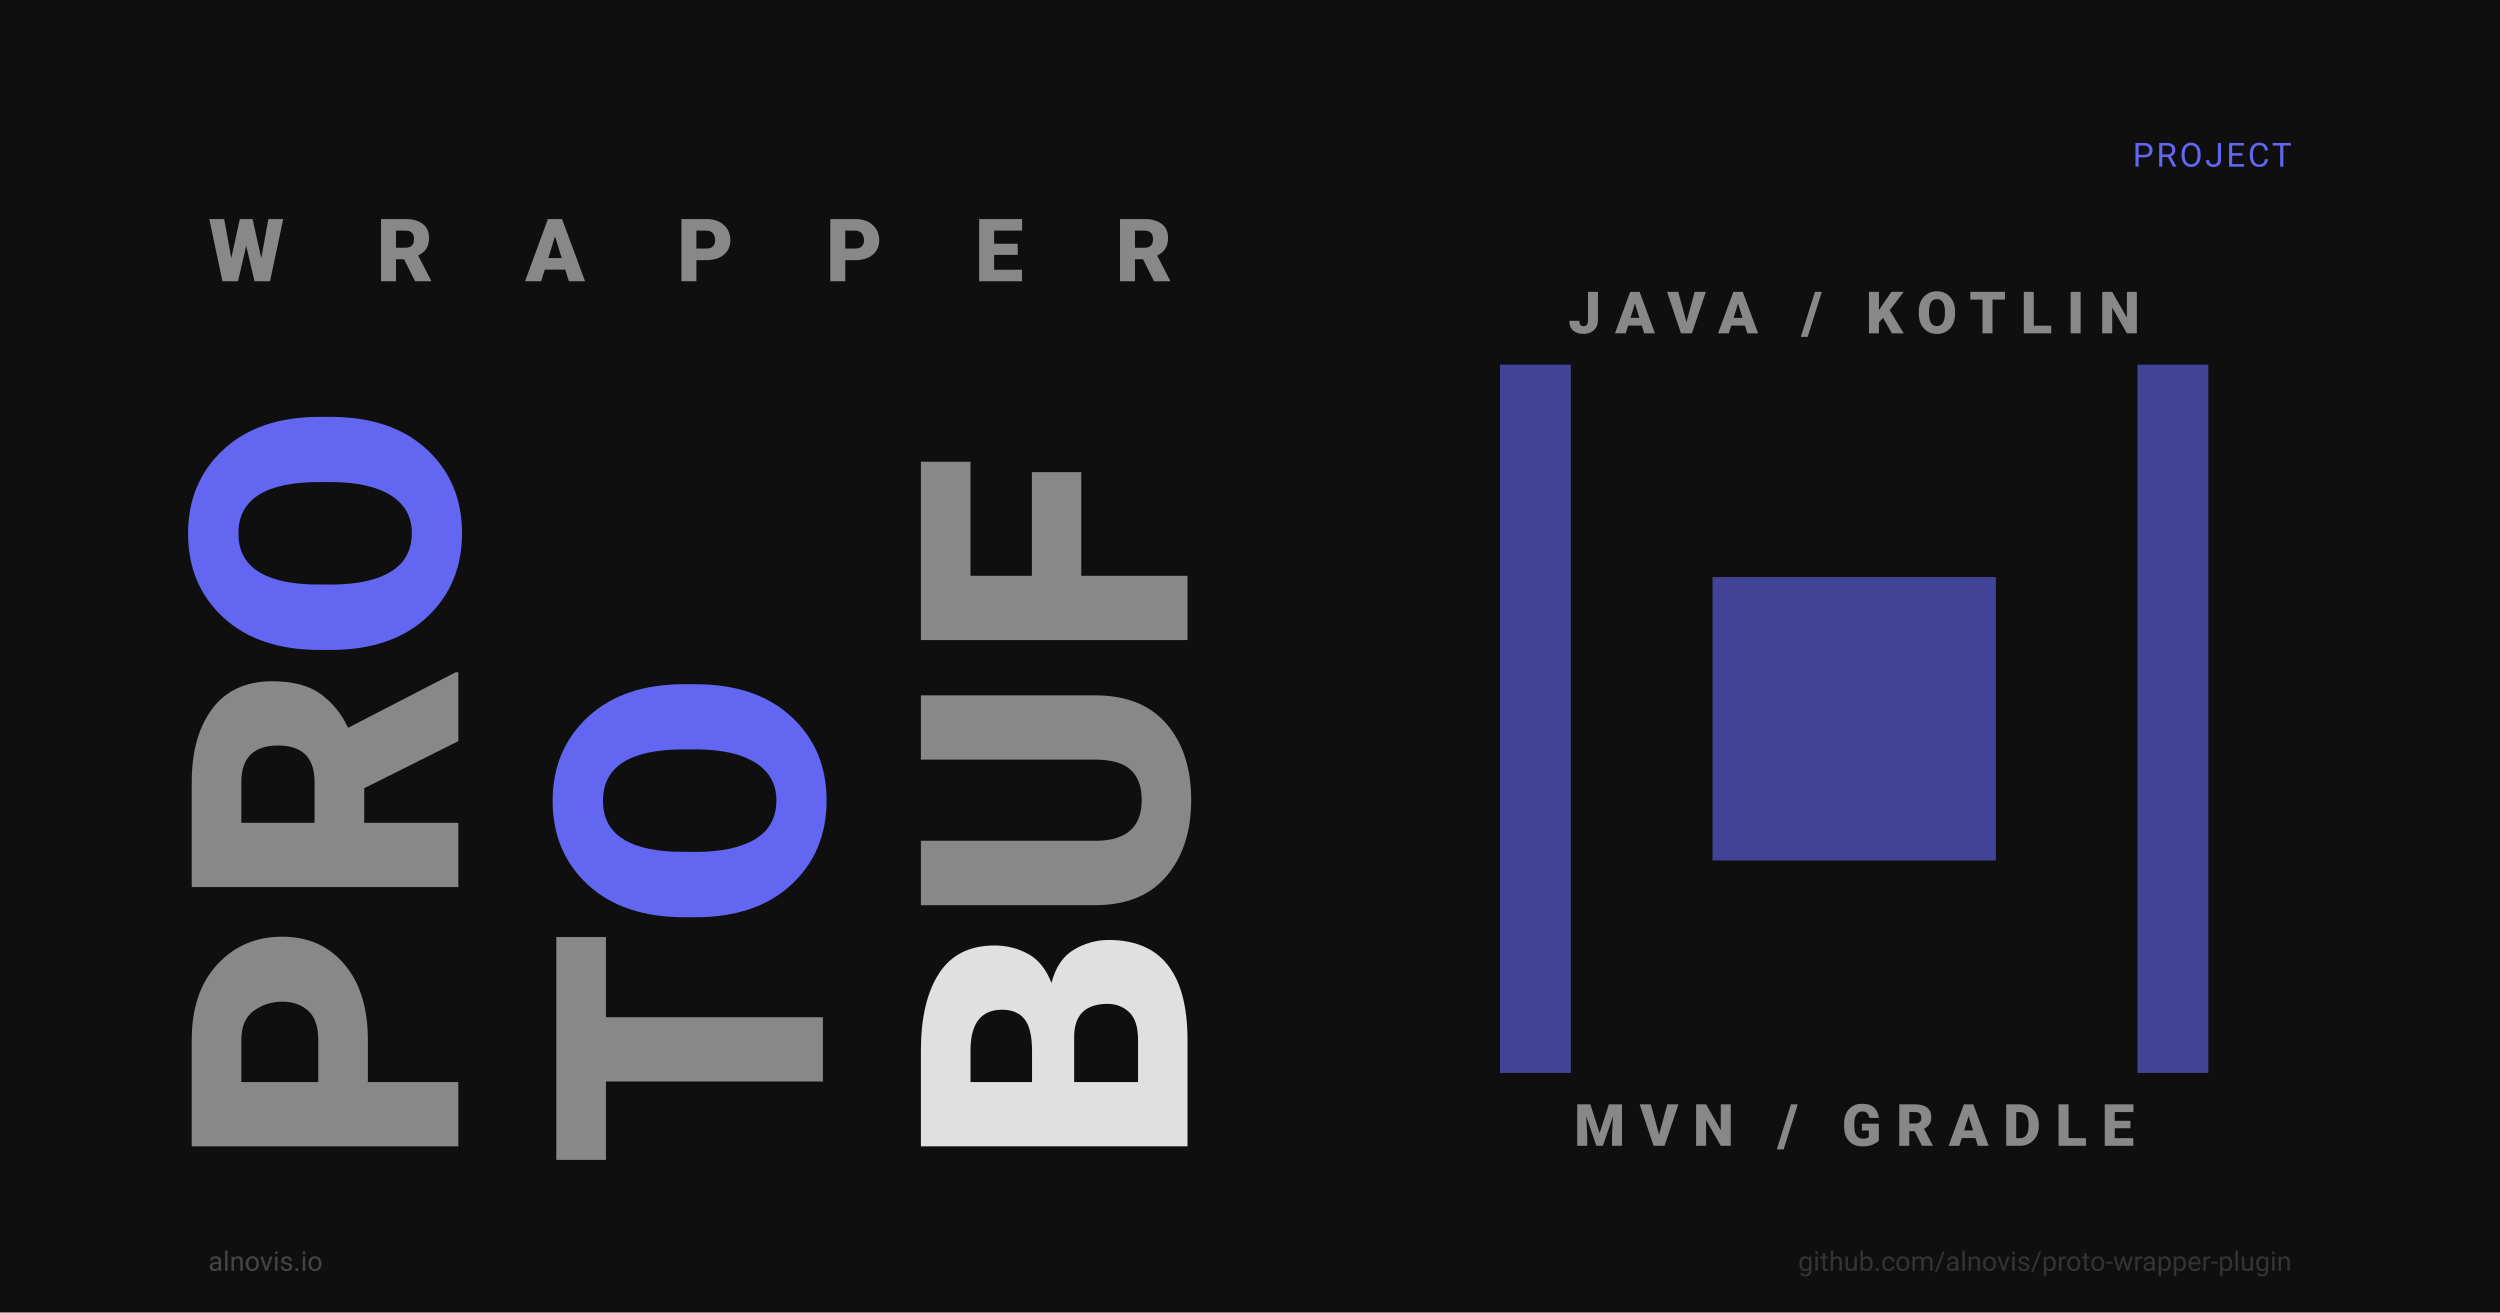
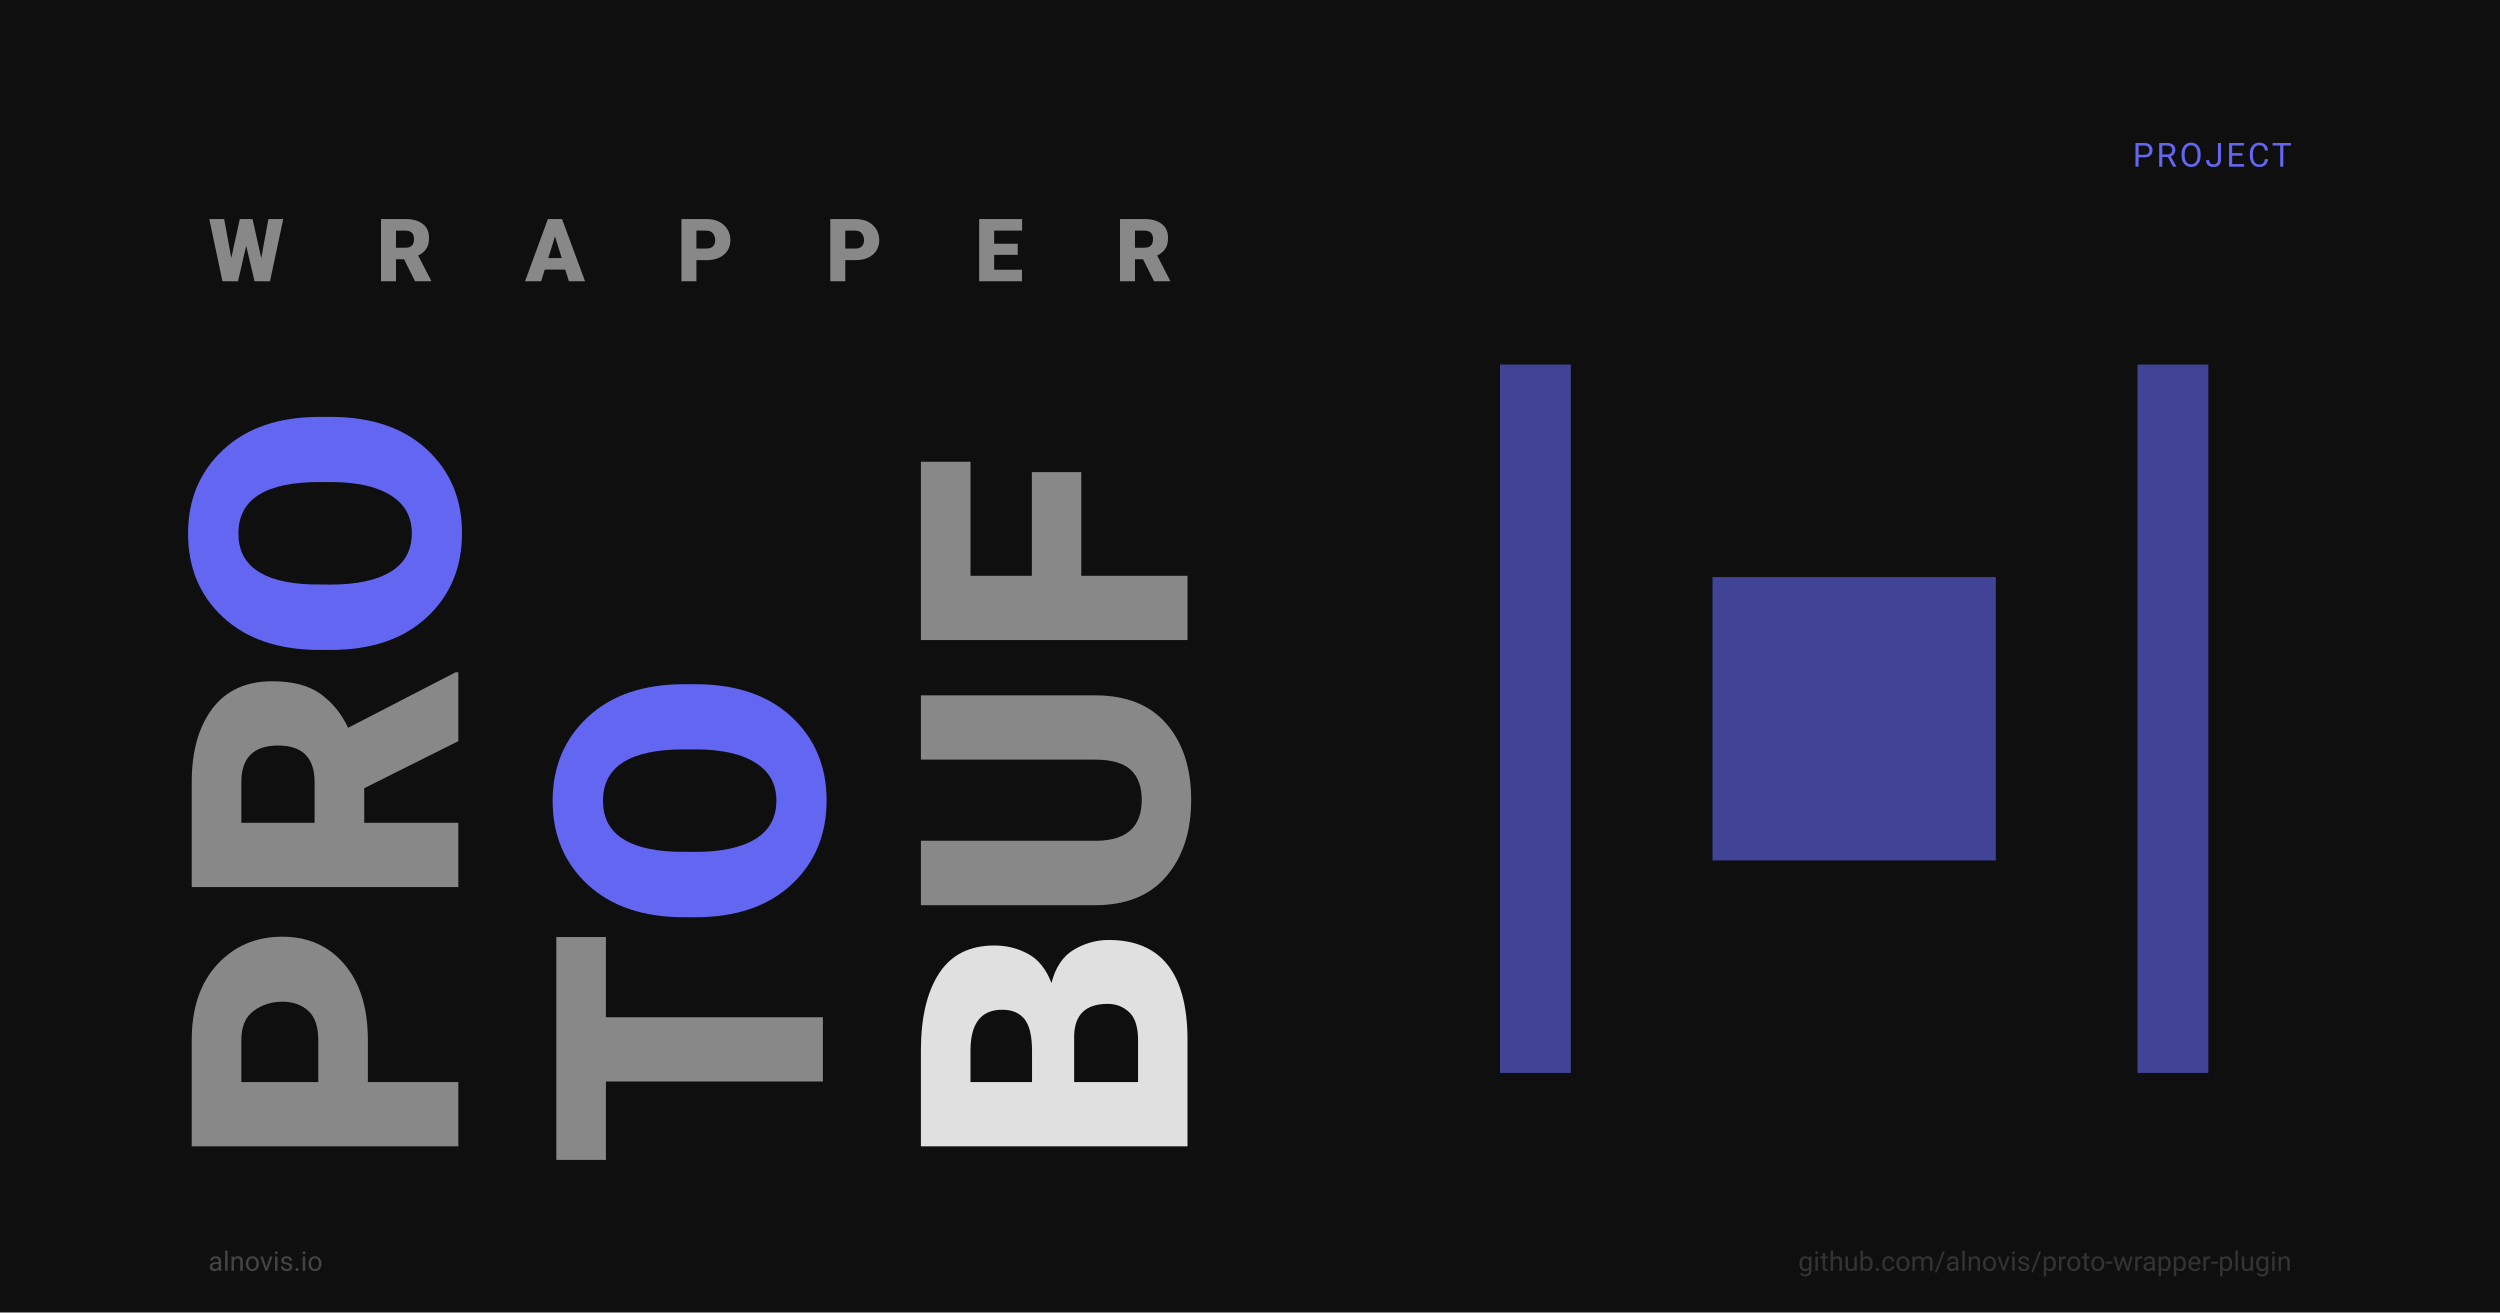
<svg xmlns="http://www.w3.org/2000/svg" width="1200" height="630" viewBox="0 0 1200 630">
  <style>
    .bg { fill: #0f0f0f; }
    .text { fill: #e0e0e0; font-family: -apple-system, BlinkMacSystemFont, "Segoe UI", Roboto, sans-serif; }
    .subtitle { font-size: 16px; fill: #6366f1; font-weight: 400; letter-spacing: 0.08em; }
  </style>
  <rect class="bg" width="1200" height="630" />
  <text x="1100" y="80" text-anchor="end" class="text subtitle">PROJECT</text>
  <text x="100" y="135" style="font-family: -apple-system, BlinkMacSystemFont, 'Segoe UI', Roboto, sans-serif;            font-size: 42px; font-weight: 800; letter-spacing: 1.05em; fill: #888">
    WRAPPER
  </text>
  <g transform="translate(220, 315) rotate(-90)">
    <text x="-245" y="0" style="font-family: -apple-system, BlinkMacSystemFont, 'Segoe UI', Roboto, sans-serif;              font-size: 180px; font-weight: 800; letter-spacing: 0.04em; fill: #888">
      PR<tspan fill="#6366f1">O</tspan>
    </text>
    <text x="-245" y="175" style="font-family: -apple-system, BlinkMacSystemFont, 'Segoe UI', Roboto, sans-serif;              font-size: 180px; font-weight: 800; letter-spacing: 0.04em; fill: #888">
      T<tspan fill="#6366f1">O</tspan>
    </text>
    <text x="-245" y="350" style="font-family: -apple-system, BlinkMacSystemFont, 'Segoe UI', Roboto, sans-serif;              font-size: 180px; font-weight: 800; letter-spacing: 0.04em; fill: #888">
      <tspan fill="#e0e0e0">B</tspan>UF
    </text>
  </g>
-   <text x="890" y="160" text-anchor="middle" style="fill: #888; font-family: -apple-system, BlinkMacSystemFont, 'Segoe UI', Roboto, sans-serif; font-size: 28px; letter-spacing: 0.25em; font-weight: 800">JAVA / KOTLIN</text>
  <g transform="translate(720, 175) scale(17)" opacity="0.6">
    <path fill="#6366f1" d="M170,4053 L178,4053 L178,4045 L170,4045 L170,4053 Z M182,4059 L184,4059 L184,4039 L182,4039 L182,4059 Z M164,4059 L166,4059 L166,4039 L164,4039 L164,4059 Z" transform="translate(-164, -4039)" />
  </g>
-   <text x="890" y="550" text-anchor="middle" style="fill: #888; font-family: -apple-system, BlinkMacSystemFont, 'Segoe UI', Roboto, sans-serif; font-size: 28px; letter-spacing: 0.25em; font-weight: 800">MVN / GRADLE</text>
  <text x="100" y="610" class="text" style="font-size: 13px; fill: #444">alnovis.io</text>
  <text x="1100" y="610" text-anchor="end" class="text" style="font-size: 13px; fill: #333">github.com/alnovis/proto-wrapper-plugin</text>
</svg>
